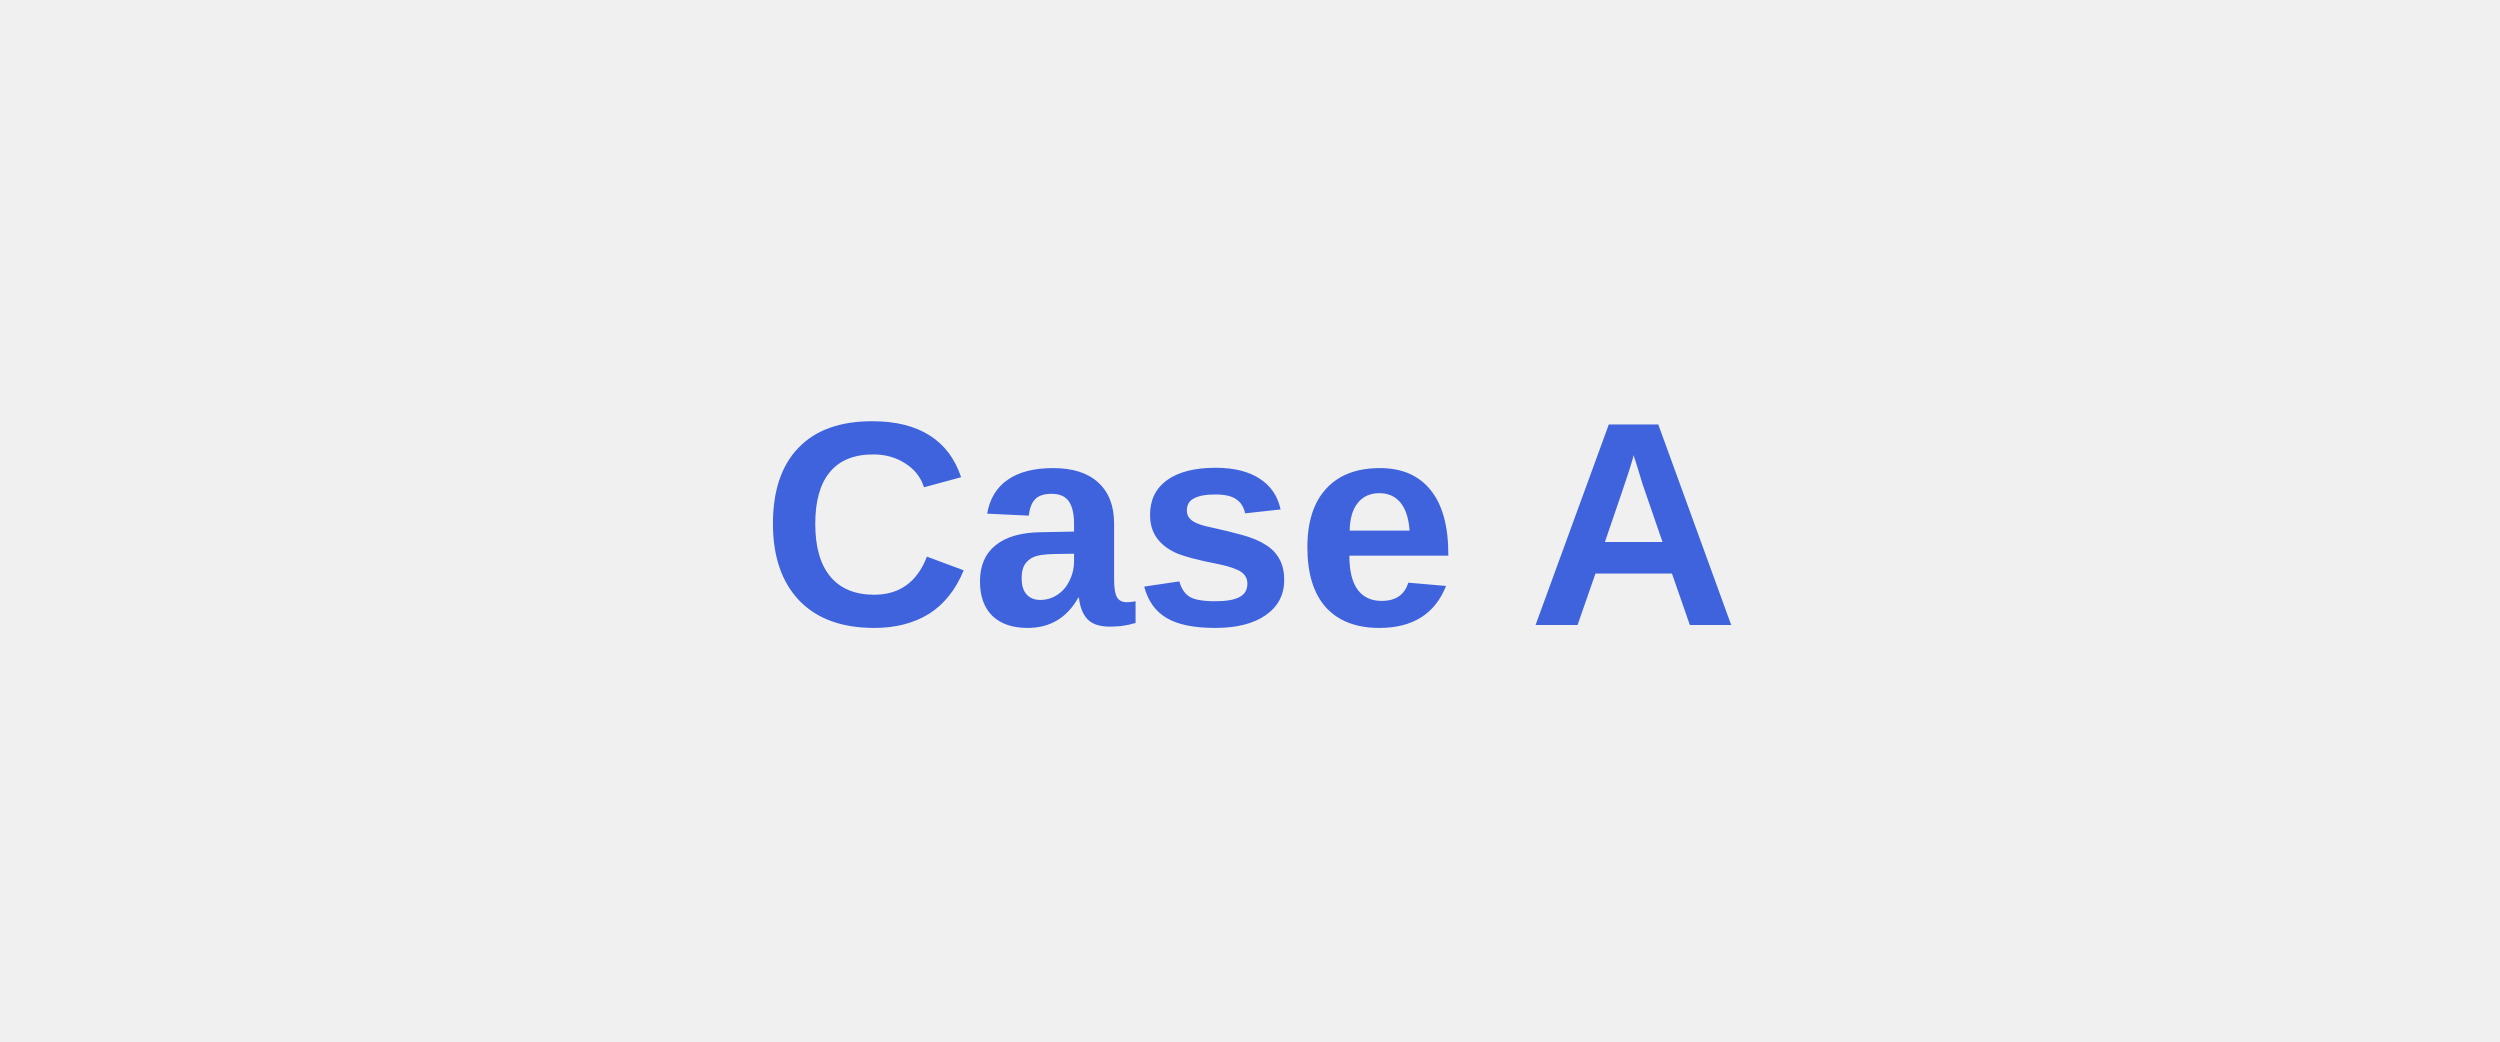
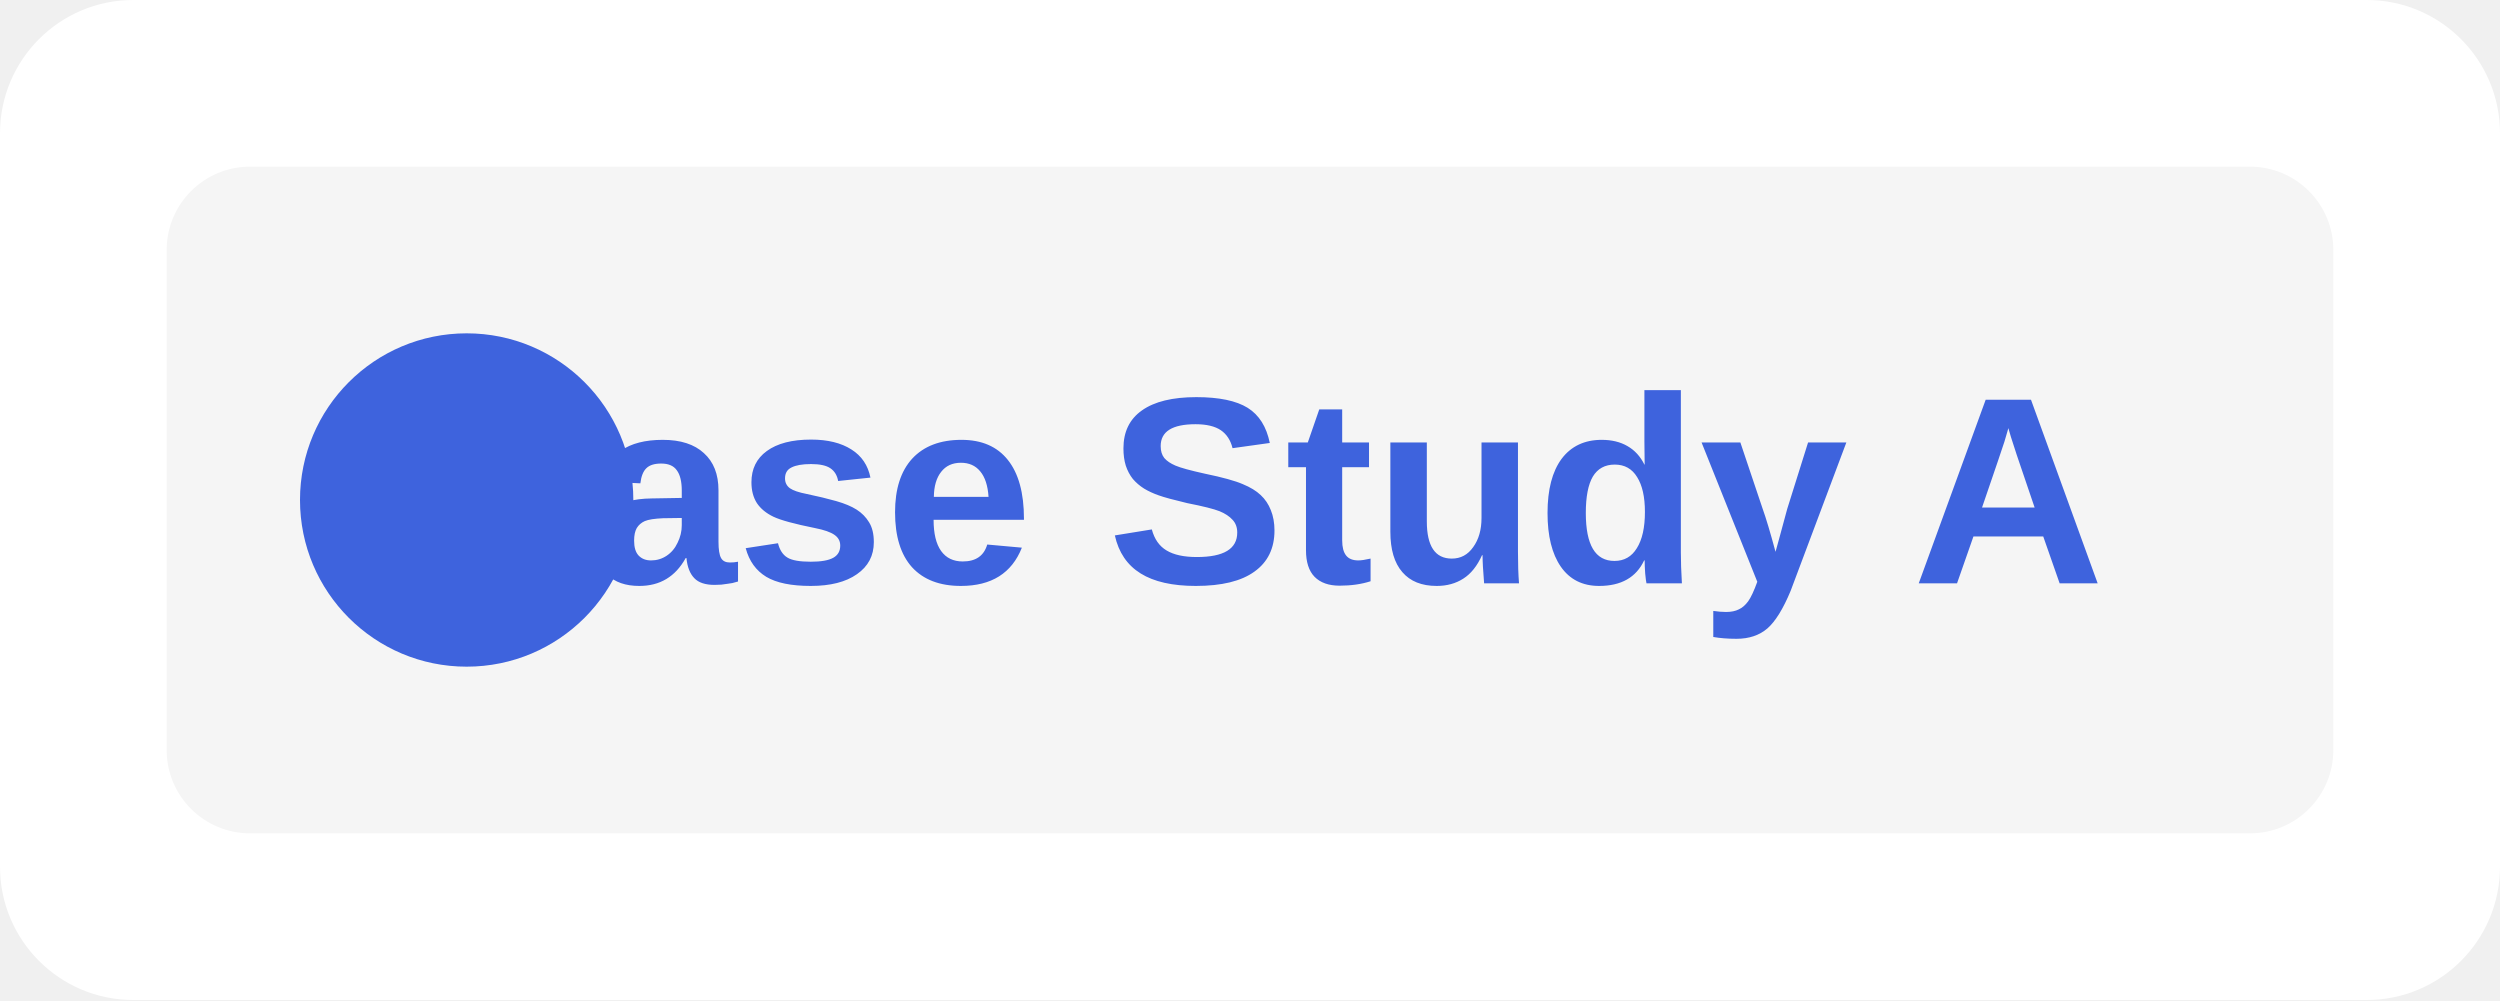
- <svg xmlns="http://www.w3.org/2000/svg" width="120" height="50">
-   <rect width="120" height="50" rx="5" fill="#f0f0f0" />
-   <text x="60" y="30" font-family="Arial" font-size="14" font-weight="bold" text-anchor="middle" fill="#3E63DD">Case A</text>
+ <svg xmlns="http://www.w3.org/2000/svg" width="150" height="60">
+   <rect width="150" height="60" rx="8" fill="#FFFFFF" />
+   <rect x="10" y="10" width="130" height="40" rx="5" fill="#f5f5f5" />
+   <text x="75" y="35" font-family="Arial, sans-serif" font-size="16" font-weight="bold" text-anchor="middle" fill="#3E63DD">Case Study A</text>
+   <circle cx="28" cy="30" r="10" fill="#3E63DD" />
</svg>
